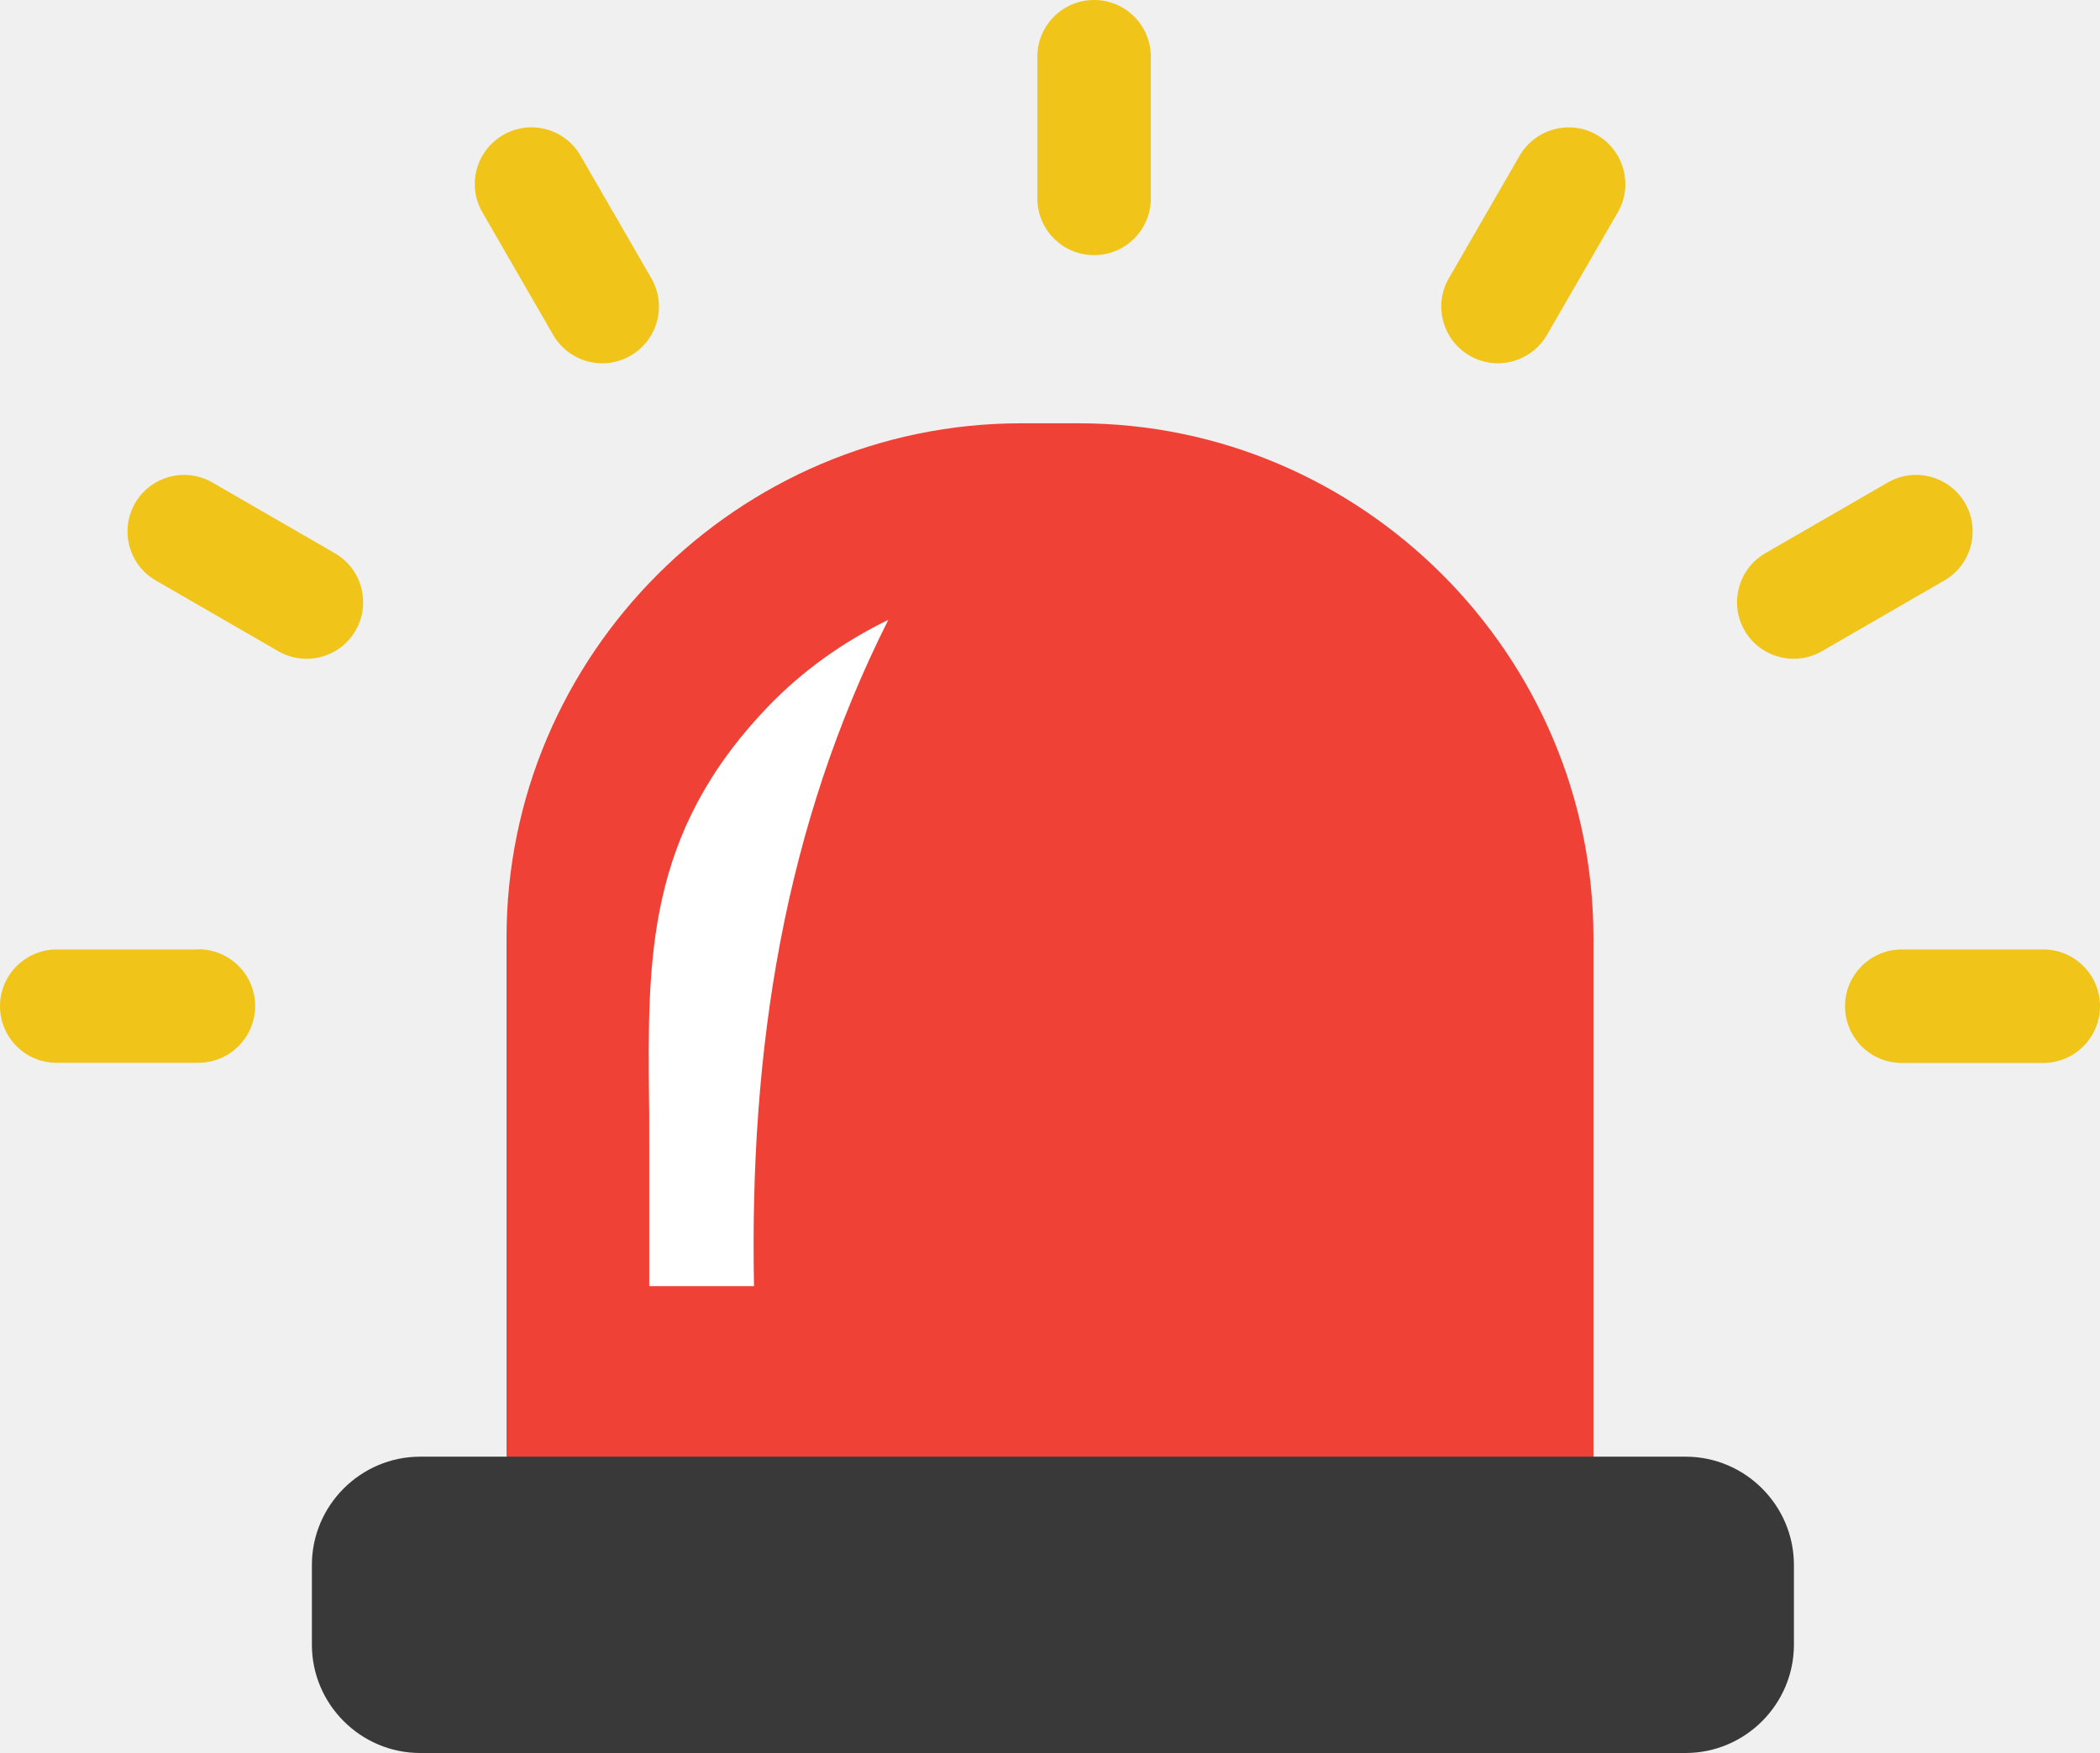
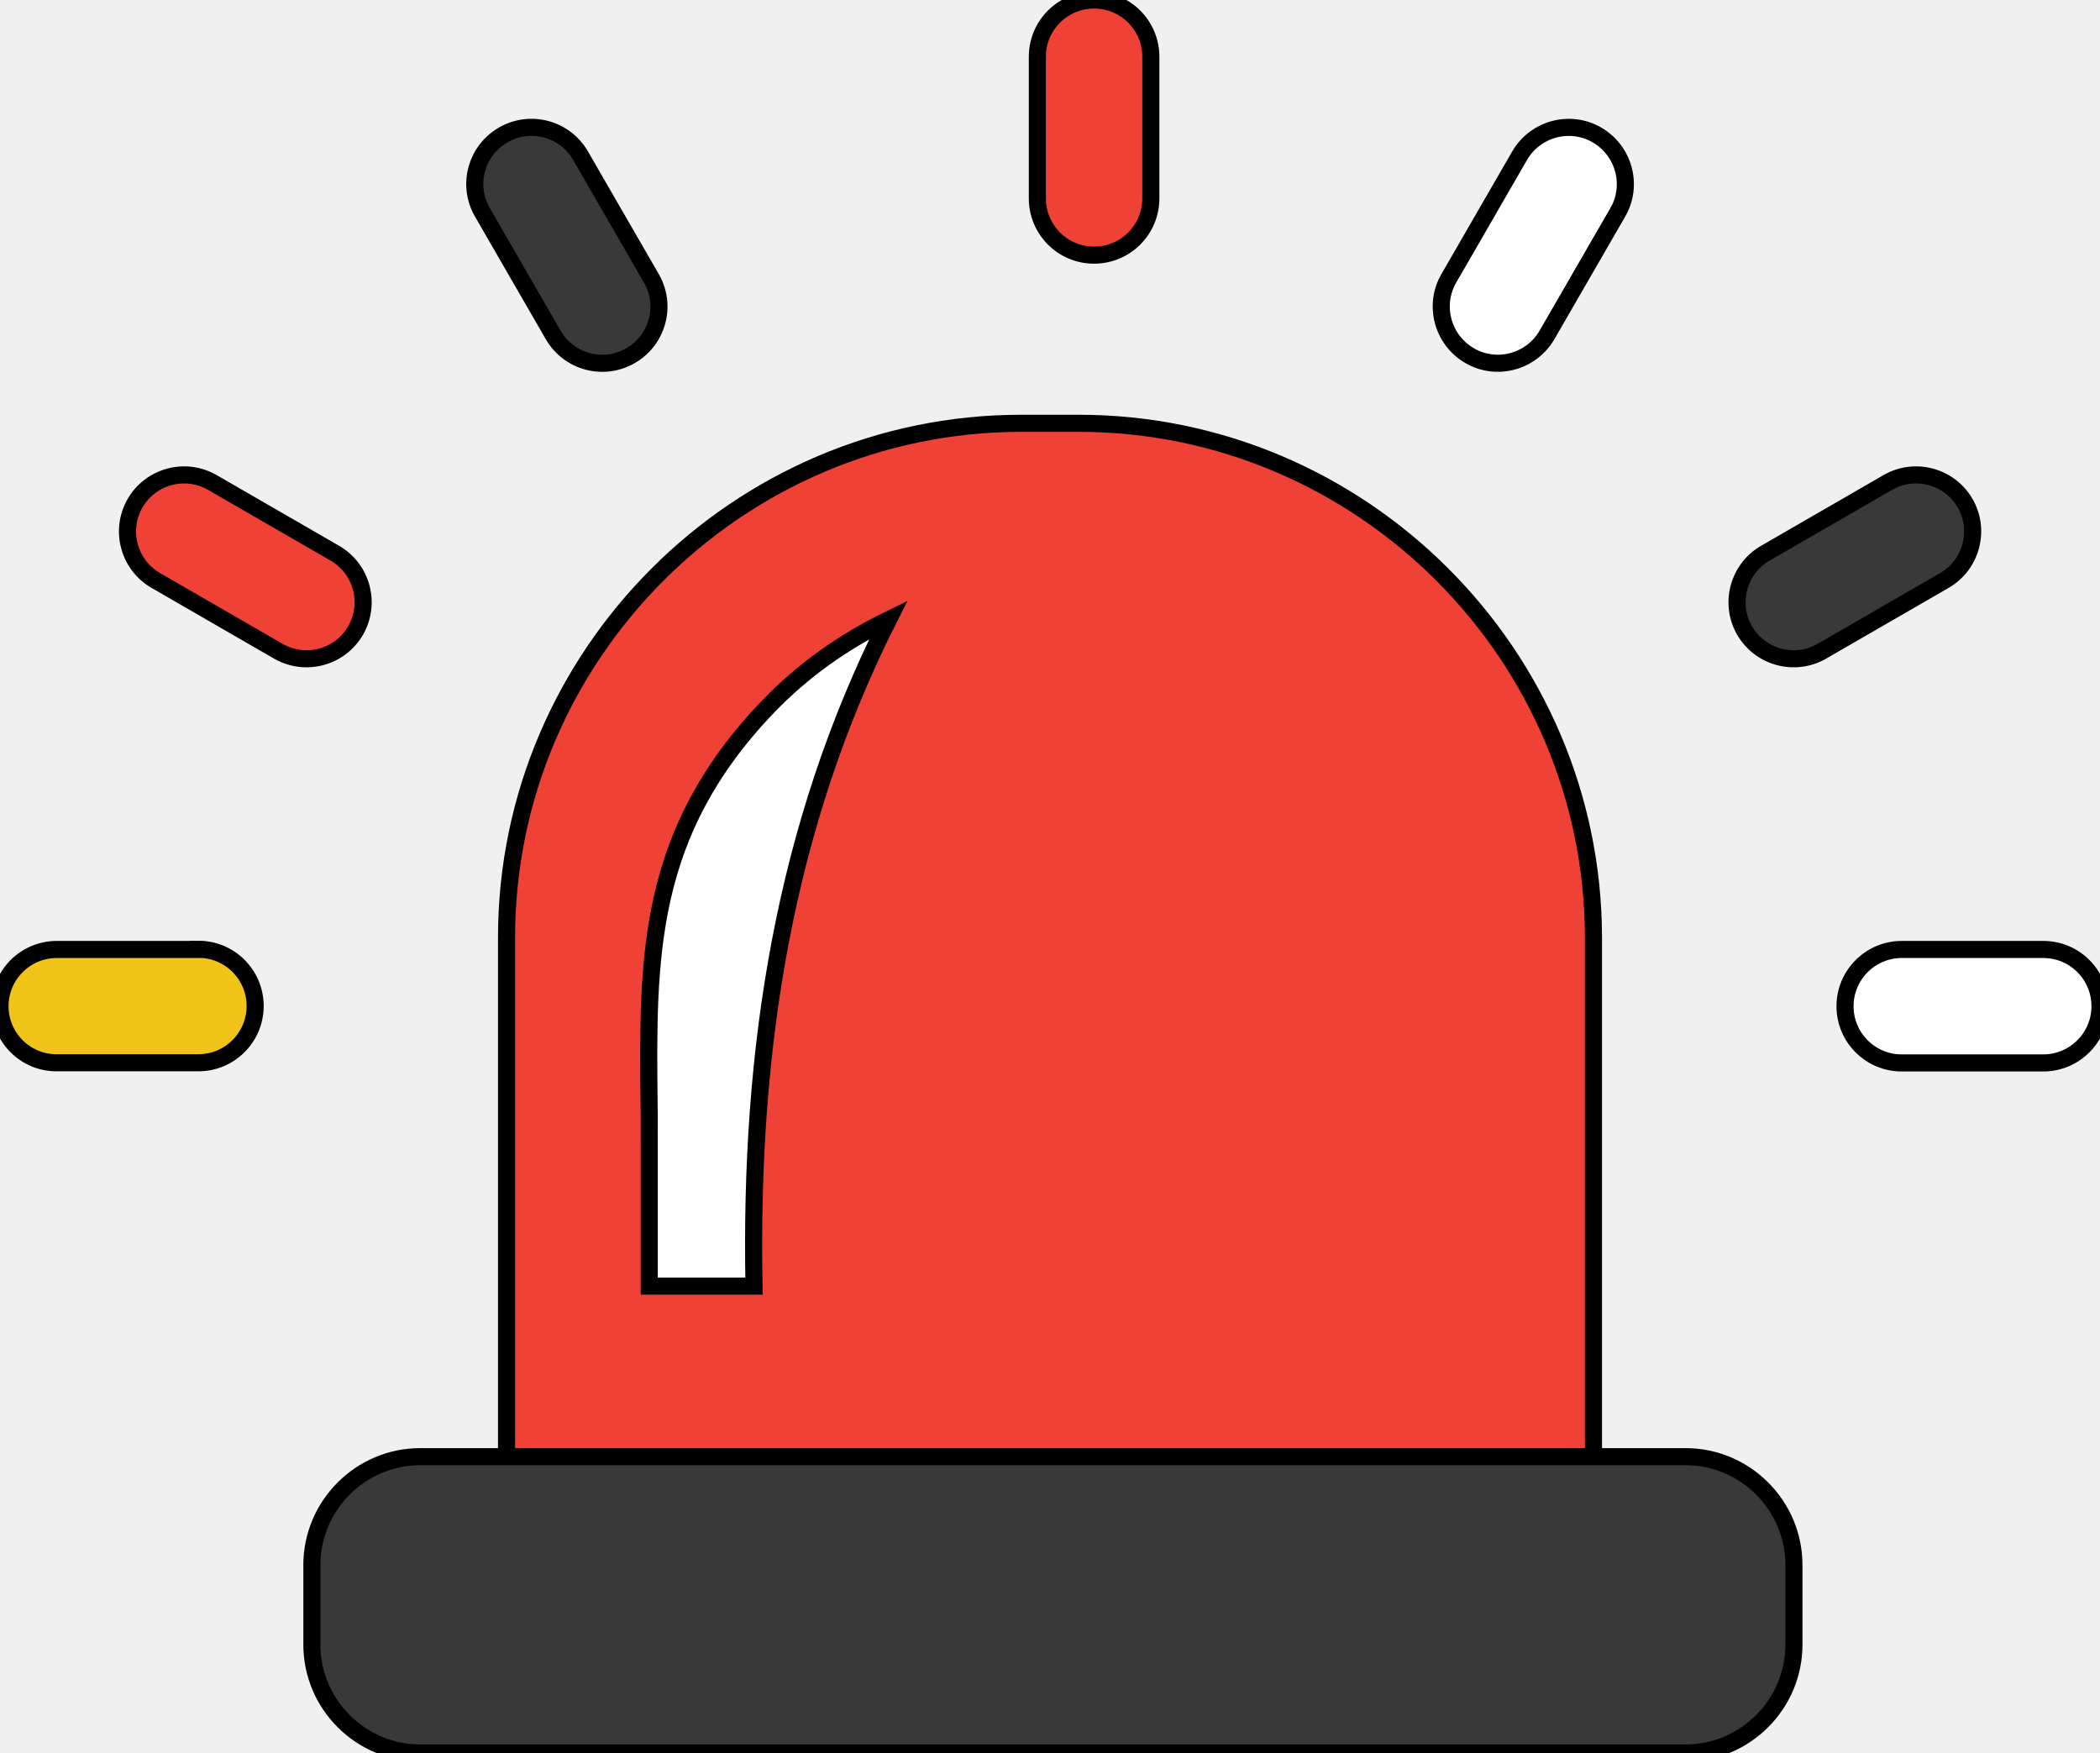
- <svg xmlns="http://www.w3.org/2000/svg" version="1.1" id="Layer_1" x="0px" y="0px" viewBox="0 0 122.88 102.58" style="enable-background:new 0 0 122.88 102.58" xml:space="preserve">
-   <style type="text/css">
- 	.st0{fill-rule:evenodd;clip-rule:evenodd;fill:#EF4136;}
- 	.st1{fill-rule:evenodd;clip-rule:evenodd;fill:#F0C419;}
- 	.st2{fill-rule:evenodd;clip-rule:evenodd;fill:#FFFFFF;}
- 	.st3{fill-rule:evenodd;clip-rule:evenodd;fill:#393939;}
- </style>
+ <svg xmlns="http://www.w3.org/2000/svg" version="1.1" id="Layer_1" x="0px" y="0px" viewBox="0 0 122.88 102.58" style="fill: red; stroke: black;" xml:space="preserve">
  <g>
-     <path class="st1" d="M11.61,55.55c1.84,0,3.32,1.49,3.32,3.32s-1.49,3.32-3.32,3.32H3.32C1.49,62.2,0,60.71,0,58.88 s1.49-3.32,3.32-3.32H11.61L11.61,55.55L11.61,55.55z M19.59,32.37c1.58,0.91,2.13,2.93,1.22,4.52c-0.91,1.58-2.93,2.13-4.52,1.22 l-7.17-4.14c-1.58-0.91-2.13-2.93-1.22-4.52c0.91-1.58,2.93-2.13,4.52-1.22L19.59,32.37L19.59,32.37L19.59,32.37z M38.11,16.28 c0.92,1.58,0.38,3.61-1.21,4.53c-1.58,0.92-3.61,0.38-4.53-1.21l-4.14-7.17c-0.92-1.58-0.38-3.61,1.21-4.53 c1.58-0.92,3.61-0.38,4.53,1.21L38.11,16.28L38.11,16.28L38.11,16.28z M106.6,38.11c-1.58,0.91-3.61,0.36-4.52-1.22 c-0.91-1.58-0.36-3.61,1.22-4.52l7.17-4.14c1.58-0.91,3.61-0.36,4.52,1.22c0.91,1.58,0.36,3.61-1.22,4.52L106.6,38.11L106.6,38.11 L106.6,38.11z M90.52,19.6c-0.92,1.58-2.95,2.13-4.53,1.21c-1.58-0.92-2.13-2.95-1.21-4.53l4.14-7.17 c0.92-1.58,2.95-2.13,4.53-1.21s2.13,2.95,1.21,4.53L90.52,19.6L90.52,19.6L90.52,19.6z M67.34,11.61c0,1.84-1.49,3.32-3.32,3.32 c-1.84,0-3.32-1.49-3.32-3.32V3.32C60.7,1.48,62.19,0,64.02,0c1.84,0,3.32,1.49,3.32,3.32V11.61L67.34,11.61L67.34,11.61z M111.28,62.2c-1.84,0-3.32-1.49-3.32-3.32s1.49-3.32,3.32-3.32h8.28c1.84,0,3.32,1.49,3.32,3.32s-1.49,3.32-3.32,3.32H111.28 L111.28,62.2L111.28,62.2z" />
-     <path class="st0" d="M59.75,24.77h3.37c16.56,0,30.12,13.55,30.12,30.12v30.54H29.64V54.88C29.63,38.32,43.19,24.77,59.75,24.77 L59.75,24.77L59.75,24.77z" />
-     <path class="st2" d="M44.12,75.26h-6.13v-7.98c0-2.23,0-2.47-0.01-2.73c-0.09-8.52-0.17-15.78,6.97-23.21 c2.03-2.11,4.39-3.78,7.03-5.07C45.88,48.4,43.85,61.35,44.12,75.26L44.12,75.26L44.12,75.26z" />
-     <path class="st3" d="M24.59,85.24h74.04c3.49,0,6.34,2.85,6.34,6.34v4.66c0,3.49-2.85,6.34-6.34,6.34H24.59 c-3.49,0-6.34-2.85-6.34-6.34v-4.66C18.25,88.09,21.1,85.24,24.59,85.24L24.59,85.24z" />
+     <path style="fill:#F0C419;" d="M11.61,55.55c1.84,0,3.32,1.49,3.32,3.32s-1.49,3.32-3.32,3.32H3.32C1.49,62.2,0,60.71,0,58.88 s1.49-3.32,3.32-3.32H11.61L11.61,55.55L11.61,55.55z" />
+     <path style="fill:#EF4136;" d="M19.59,32.37c1.58,0.91,2.13,2.93,1.22,4.52c-0.91,1.58-2.93,2.13-4.52,1.22l-7.17-4.14c-1.58-0.91-2.13-2.93-1.22-4.52c0.91-1.58,2.93-2.13,4.52-1.22L19.59,32.37L19.59,32.37L19.59,32.37z" />
+     <path style="fill:#393939;" d="M38.11,16.28c0.92,1.58,0.38,3.61-1.21,4.53c-1.58,0.92-3.61,0.38-4.53-1.21l-4.14-7.17c-0.92-1.58-0.38-3.61,1.21-4.53c1.58-0.92,3.61-0.38,4.53,1.21L38.11,16.28L38.11,16.28L38.11,16.28z" />
+     <path style="fill:#393939;" d="M106.6,38.11c-1.58,0.91-3.61,0.36-4.52-1.22c-0.91-1.58-0.36-3.61,1.22-4.52l7.17-4.14c1.58-0.91,3.61-0.36,4.52,1.22c0.91,1.58,0.36,3.61-1.22,4.52L106.6,38.11L106.6,38.11L106.6,38.11z" />
+     <path style="fill:#FFFFFF;" d="M90.52,19.6c-0.92,1.58-2.95,2.13-4.53,1.21c-1.58-0.92-2.13-2.95-1.21-4.53l4.14-7.17c0.92-1.58,2.95-2.13,4.53-1.21c1.58,0.92,2.13,2.95,1.21,4.53L90.52,19.6L90.52,19.6L90.52,19.6z" />
+     <path style="fill:#EF4136;" d="M67.34,11.61c0,1.84-1.49,3.32-3.32,3.32c-1.84,0-3.32-1.49-3.32-3.32V3.32C60.7,1.48,62.19,0,64.02,0c1.84,0,3.32,1.49,3.32,3.32V11.61L67.34,11.61L67.34,11.61z" />
+     <path style="fill:#FFFFFF;" d="M111.28,62.2c-1.84,0-3.32-1.49-3.32-3.32s1.49-3.32,3.32-3.32h8.28c1.84,0,3.32,1.49,3.32,3.32s-1.49,3.32-3.32,3.32H111.28L111.28,62.2L111.28,62.2z" />
  </g>
+   <path style="fill:#EF4136;" d="M59.75,24.77h3.37c16.56,0,30.12,13.55,30.12,30.12v30.54H29.64V54.88C29.63,38.32,43.19,24.77,59.75,24.77 L59.75,24.77L59.75,24.77z" />
+   <path style="fill:#FFFFFF;" d="M44.12,75.26h-6.13v-7.98c0-2.23,0-2.47-0.01-2.73c-0.09-8.52-0.17-15.78,6.97-23.21 c2.03-2.11,4.39-3.78,7.03-5.07C45.88,48.4,43.85,61.35,44.12,75.26L44.12,75.26L44.12,75.26z" />
+   <path style="fill:#393939;" d="M24.59,85.24h74.04c3.49,0,6.34,2.85,6.34,6.34v4.66c0,3.49-2.85,6.34-6.34,6.34H24.59 c-3.49,0-6.34-2.85-6.34-6.34v-4.66C18.25,88.09,21.1,85.24,24.59,85.24L24.59,85.24z" />
</svg>
